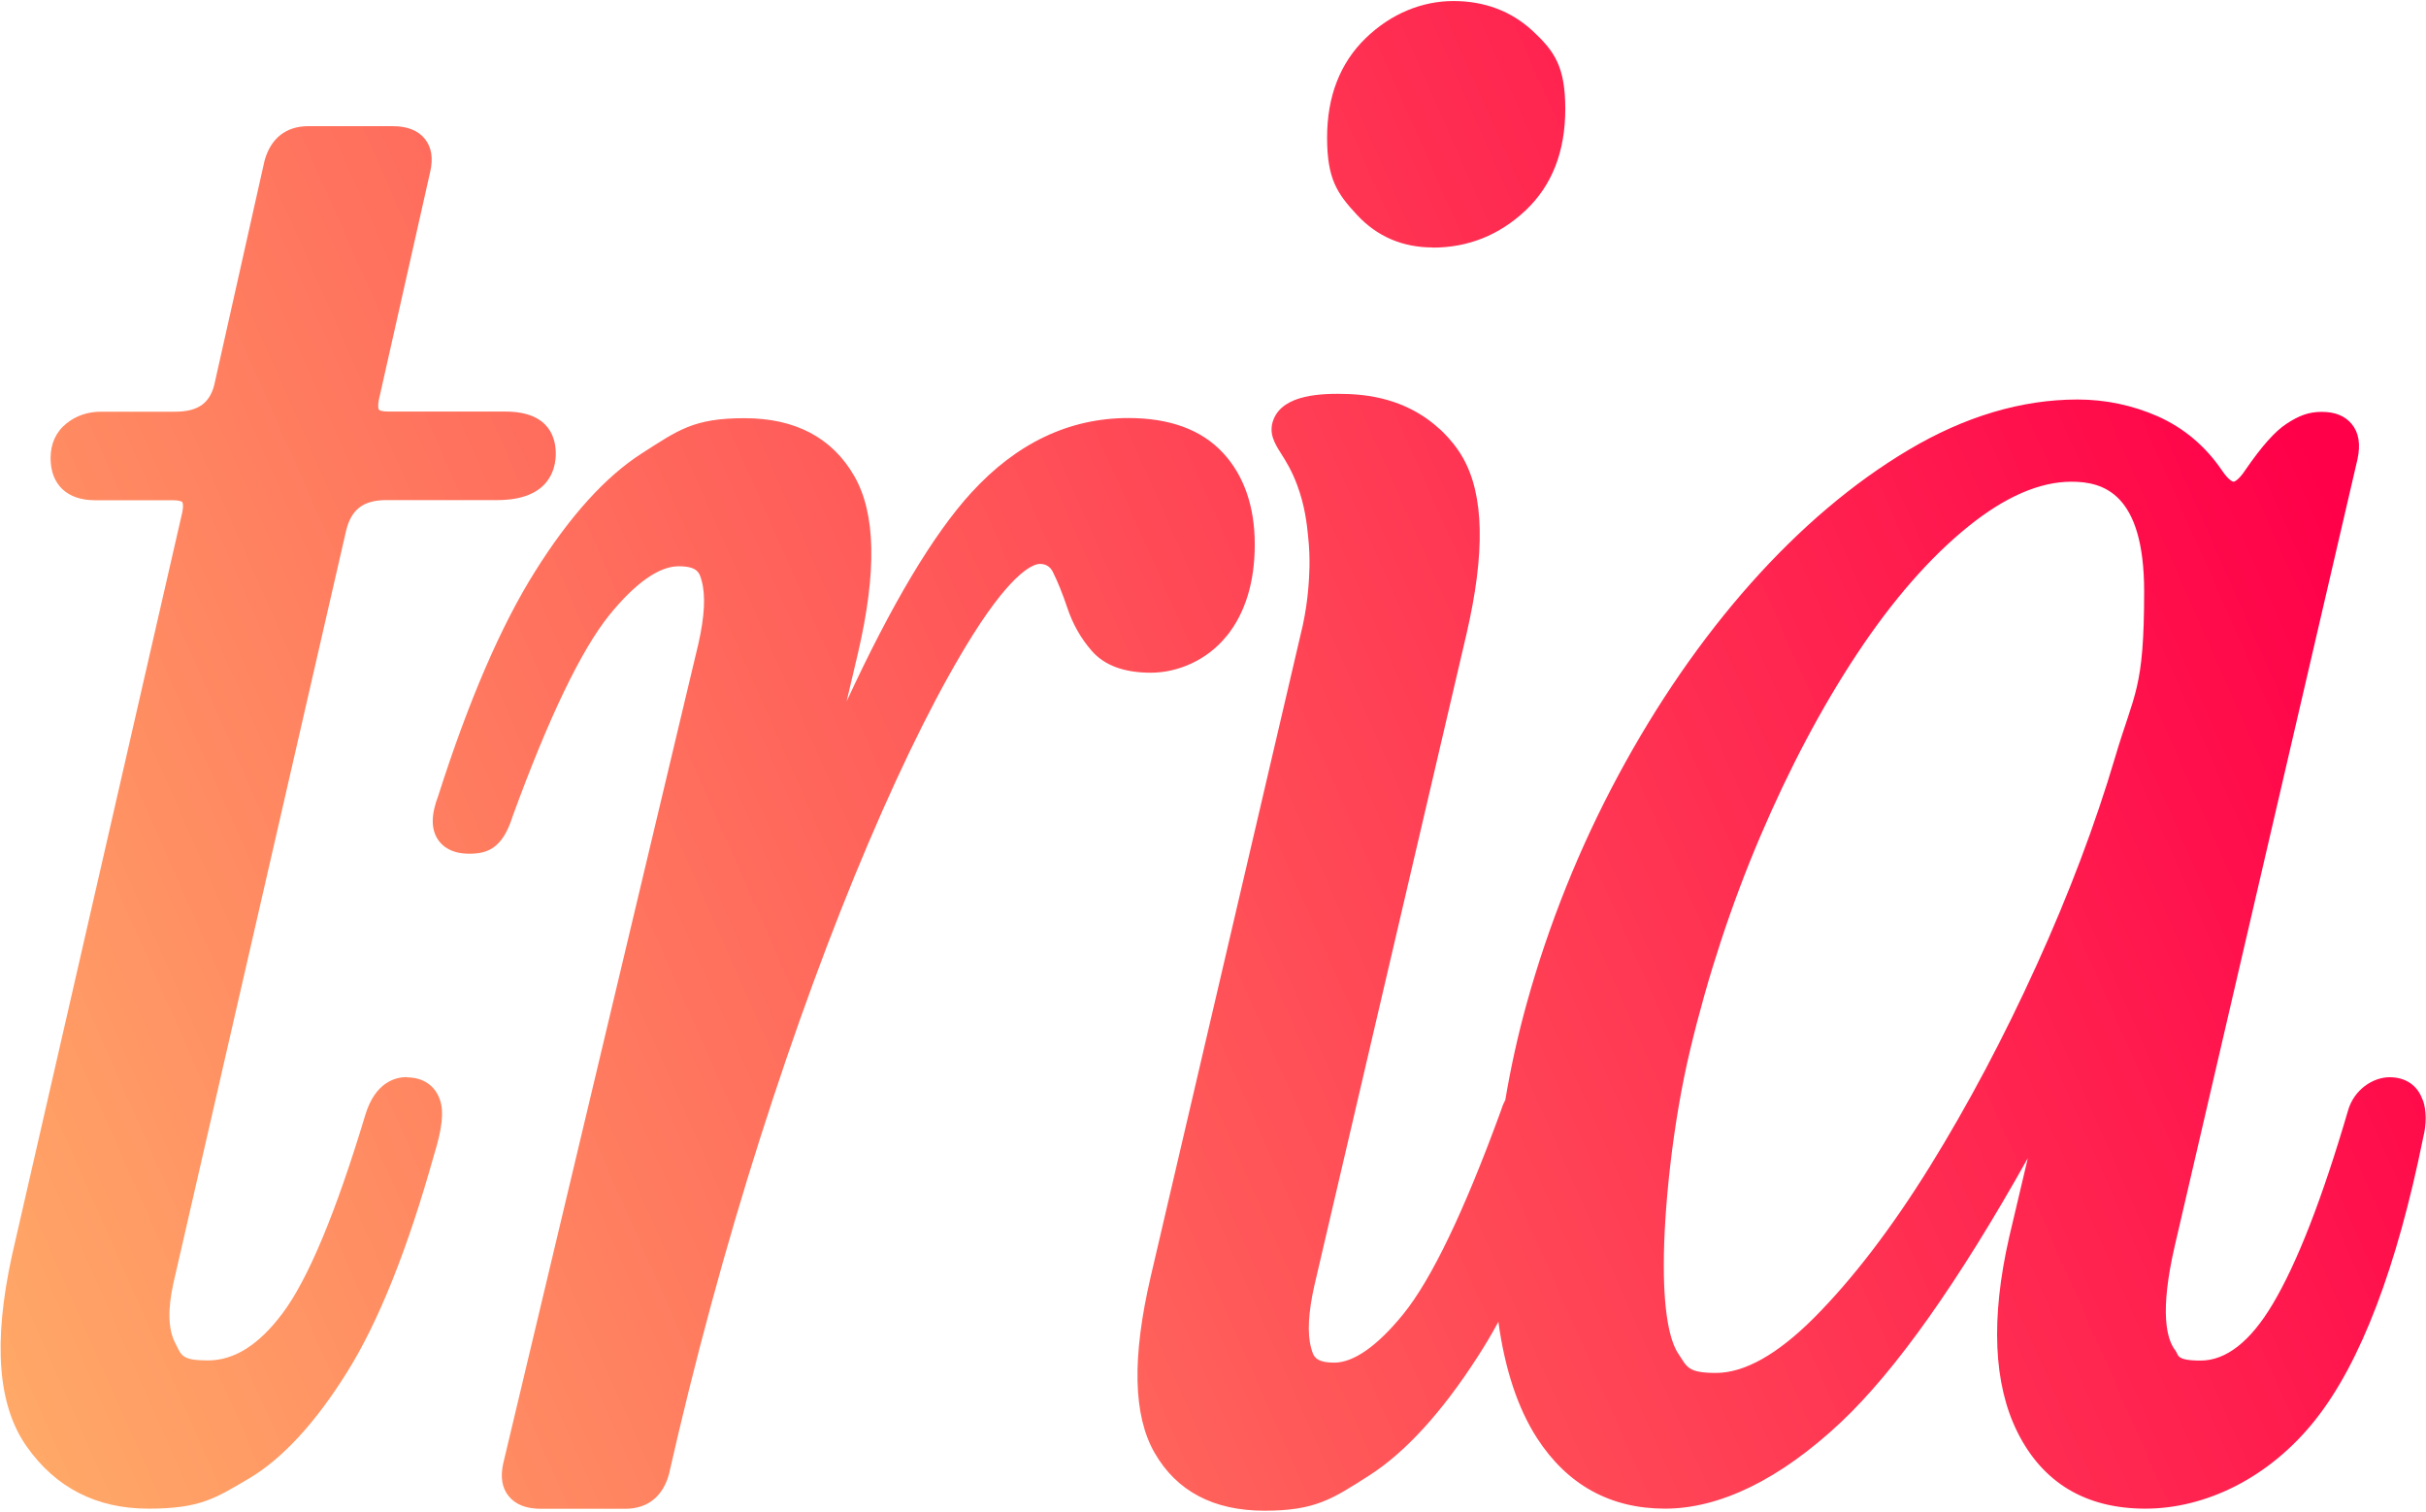
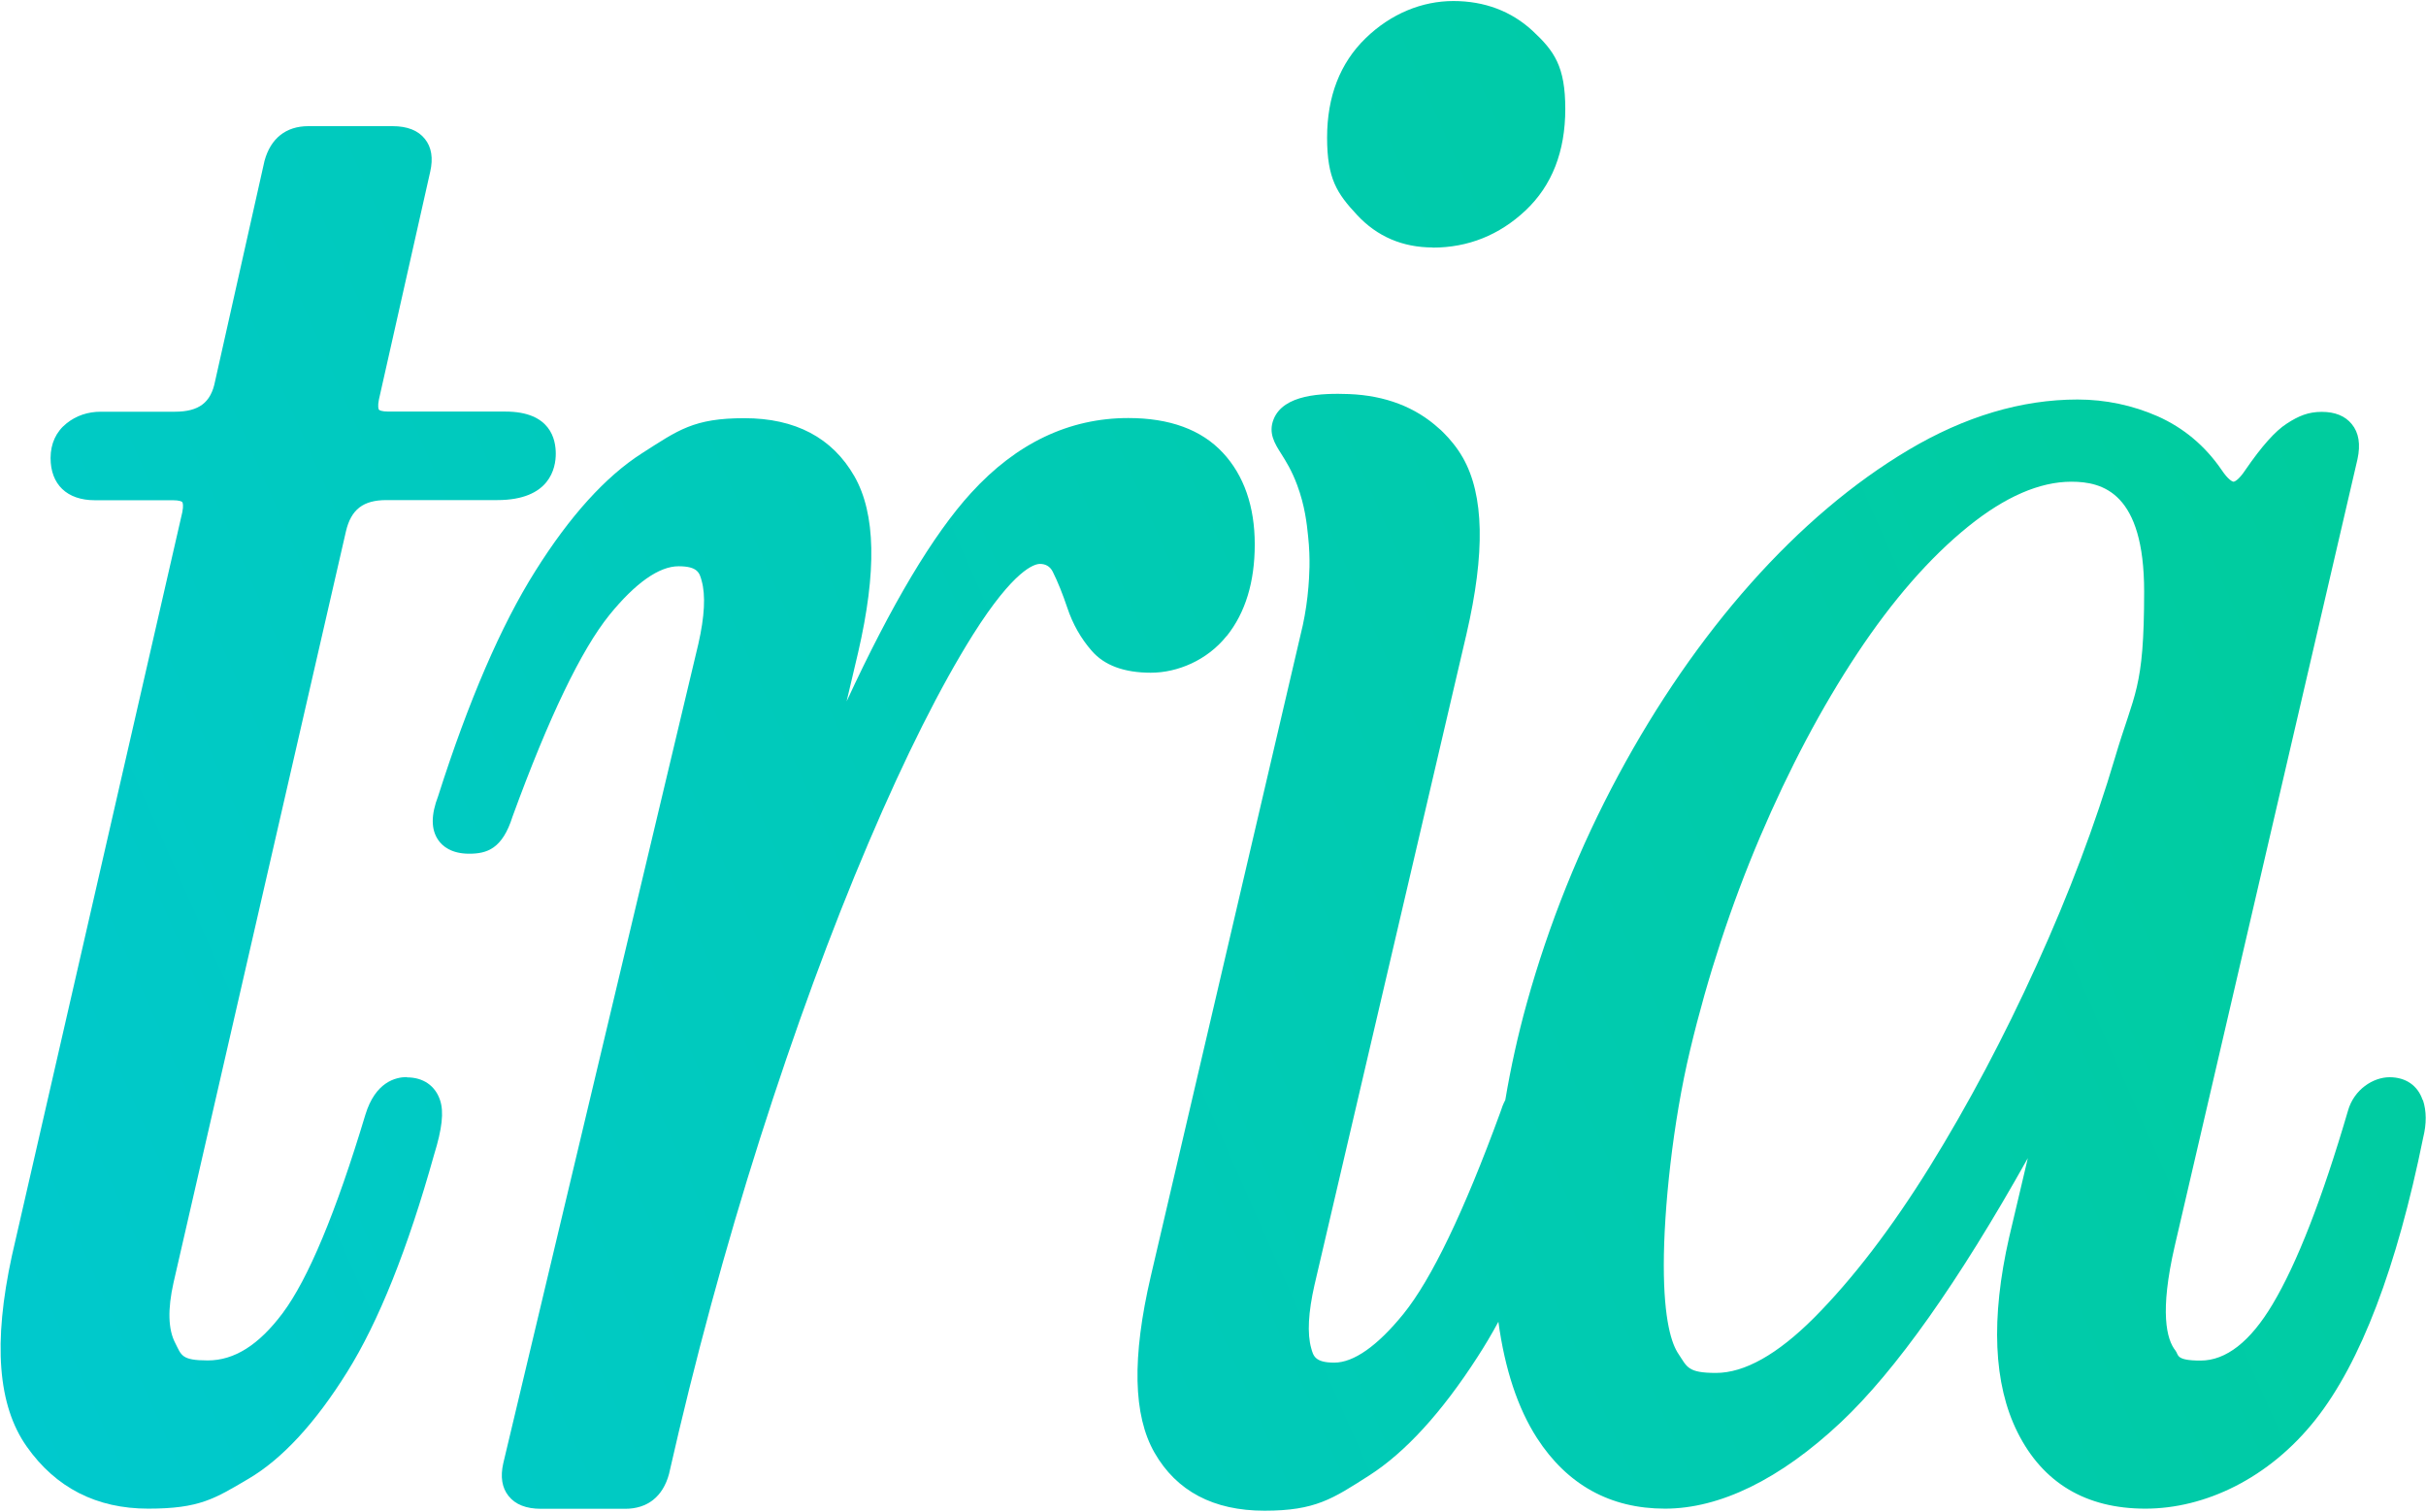
<svg xmlns="http://www.w3.org/2000/svg" xmlns:xlink="http://www.w3.org/1999/xlink" id="Layer_1" version="1.1" viewBox="0 0 1650 1028">
  <defs>
    <style>
      .st0 {
        fill: url(#linear-gradient2);
      }

      .st1 {
        fill: url(#linear-gradient1);
      }

      .st2 {
        fill: url(#linear-gradient3);
      }

      .st3 {
        fill: url(#linear-gradient);
      }
    </style>
    <linearGradient id="linear-gradient" x1="-149.8" y1="334.7" x2="1433" y2="1034.8" gradientTransform="translate(0 1030) scale(1 -1)" gradientUnits="userSpaceOnUse">
-       <stop offset="0" stop-color="#ffac68" />
-       <stop offset="1" stop-color="#ff0049" />
+       <stop offset="0" stop-color="#00c9ce" />
+       <stop offset="1" stop-color="#00cc9e" />
    </linearGradient>
    <linearGradient id="linear-gradient1" x1="-65.3" y1="143.7" x2="1517.5" y2="843.8" xlink:href="#linear-gradient" />
    <linearGradient id="linear-gradient2" x1="-190.5" y1="426.5" x2="1392.4" y2="1126.6" xlink:href="#linear-gradient" />
    <linearGradient id="linear-gradient3" x1="51.2" y1="-119.8" x2="1634.1" y2="580.3" xlink:href="#linear-gradient" />
  </defs>
  <path class="st3" d="M276.7,732.5c-7.6,0-21.4,3.3-28.2,25.6-20,66.5-39,111.9-56.3,135-16.2,21.6-32.8,32.1-50.9,32.1s-17.9-3.6-22.1-11.8c-4.9-9.3-5.2-23.1-1.2-41l117.3-511.1c3.5-14.9,11.8-21.2,27.5-21.2h75.4c36,0,39.8-22,39.8-31.5s-3.3-28.7-34.3-28.7h-79.6c-4.4,0-6.2-.9-6.4-1.3-.3-.4-.9-2.4,0-6.8l34.9-155c2.1-9.2.9-16.7-3.6-22.3-4.6-5.8-12-8.7-22-8.7h-57.3c-15.1,0-25.6,8.2-29.8,23.6l-33.6,149.8c-2.8,14.6-11,20.8-27.4,20.8h-50.3c-8.9,0-16.8,2.7-23.3,7.9-7.2,5.7-10.9,13.9-10.9,23.6,0,18,11.2,28.7,30.1,28.7h53.1c4.4,0,6.2.9,6.4,1.3.3.4.9,2.4,0,6.8L8.1,854c-12.9,59.4-9.6,101.9,10.1,129.8,19.7,28,47.5,42.2,82.6,42.2s45.2-6.8,68.2-20.3c22.8-13.4,45.4-37.8,67.1-72.6,21.4-34.2,41.3-84,59.1-147.7,5.5-17.7,6.8-29.2,4.1-37.2-3.3-9.9-11.5-15.5-22.5-15.5v-.2Z" />
  <path class="st1" d="M834.3,432.6c12.7-15.8,19.1-36.8,19.1-62.4s-7.3-46.9-21.7-62.3c-14.6-15.7-36.2-23.6-64.3-23.6-40.2,0-76.1,17.1-106.9,50.9-25.8,28.2-54.2,75.9-84.7,141.8l7.8-33.1c12.8-55.3,12-94.6-2.5-120-15-26.2-40.2-39.5-74.8-39.5s-45,8.1-69.9,24c-24.5,15.7-48.9,42.6-72.4,80.1-23.2,36.8-45.4,88.3-66,152.9-4.9,12.8-4.9,22.6,0,29.8,2.9,4.3,9,9.4,21.1,9.4s22.6-3.3,29.5-25.3c24.6-67.4,46.8-113.5,65.9-137.1,17.6-21.7,33.8-33.1,47-33.1s14.3,4.7,15.7,9.8c2.8,9.9,2,24.4-2.2,42.9l-132.7,557.3c-2.1,9.2-.9,16.7,3.6,22.3,4.6,5.8,12,8.7,22,8.7h57.3c15.1,0,25.6-8.2,29.8-23.6,17.5-77.3,38.3-154.1,61.9-228.2,23.6-74,48.4-141.5,73.7-200.9,25.2-59.2,49.2-106.8,71.1-141.7,28.2-44.7,42-48.2,45.6-48.2s6.8,1.5,8.7,5.3c3.5,7,6.8,15.3,9.9,24.5,3.7,11.1,9.3,21,16.7,29.4,8.5,9.8,22,14.8,40.1,14.8s38.3-8.4,51.5-24.9h.1Z" />
  <path class="st0" d="M974.4,168.4c24.1,0,45.3-8.5,63.1-25.2,18-16.9,27.1-40.1,27.1-69.1s-7.5-39.4-22.2-53.1c-14.5-13.4-32.7-20.3-53.9-20.3s-42.4,8.5-59.7,25.3c-17.4,16.9-26.2,39.6-26.2,67.6s6.8,38,20.3,52.5c13.7,14.8,31.1,22.2,51.7,22.2h-.2Z" />
  <path class="st2" d="M1647.7,748.1c-3.3-9.9-11.5-15.5-22.5-15.5s-24.2,8.2-28.3,22.9c-17.4,59.4-34.6,103.7-51.3,131.6-15.1,25.3-31.6,38.2-48.9,38.2s-14.8-3.9-17.1-6.8c-6-7.5-10.9-26-.5-71.1l124.3-535.1c2.2-10.1.9-18.1-3.9-23.9-4.5-5.5-11.3-8.3-20.4-8.3s-15.7,2.7-23.8,8c-7.8,5-17,15.3-28.2,31.6-4.3,6.5-7.2,7.9-8,7.9s-3.7-1.4-8.1-8c-11.3-16.5-26-28.7-43.5-36.5-17.1-7.5-35.5-11.4-54.5-11.4-38,0-76.7,11.5-115,34.3-37.5,22.3-73.6,52.9-107.2,90.7-33.5,37.7-63.8,81.6-90.1,130.5-26.3,48.9-47.3,101.1-62.3,155.1-6.1,21.9-10.9,43.8-14.6,65.8-1.3,2.4-2.4,5.2-3.4,8.4-24.6,67.3-46.8,113.5-65.9,137.1-17.6,21.7-33.8,33.1-47,33.1s-14.3-4.7-15.7-9.8c-2.8-9.9-2-24.3,2.2-42.9l103.4-442.8c12.8-55.3,12-94.6-2.5-120-4.1-7.2-9.2-13-12.7-16.5l-2.2-2.2c-.5-.5-1-.9-1.3-1.1-16-14.6-36.6-22.4-61.1-23.4-18.8-.7-44.7.2-51.4,17.2-3.7,9.3.8,16.5,5.2,23.4,3.2,5.1,7.2,11.4,10.9,21.4,5.2,14,6.5,26,7.4,34.8,1.7,15.8.7,27.9.2,34.4-.7,8.7-2,17.5-3.8,25.9l-103.4,442.8c-12.9,55.4-12,94.6,2.5,120,15,26.2,40.1,39.5,74.8,39.5s46.4-8.1,71.3-24c24.5-15.7,49.3-42.8,73.7-80.7,4.8-7.4,9.5-15.3,14.1-23.8,4.4,32.3,13.2,58.8,26.2,79,20.6,31.9,49.9,48.1,87.1,48.1s78.2-19.8,119.6-58.7c37.3-35.1,80-95.4,127.2-179.7l-12.7,53.8c-12.6,55.3-10.7,99.9,5.7,132.7,17.2,34.4,46.5,51.9,86.9,51.9s84-20.4,115.8-60.6c30.7-38.8,55.3-103.5,73.2-191.8,2.3-9.4,2.3-17.9-.2-25.5h-.2ZM1141.6,920.8c-4.6-6.7-10-22.7-10-60.4s6-96.6,17.9-146.3c11.9-49.9,27.9-98.7,47.6-145,19.7-46.2,41.9-88.2,66.1-124.7,24-36.2,49.3-65.2,75.4-86.3,25-20.2,48.6-30.5,70.2-30.5s49.5,7.7,49.5,74.7-6.7,68.5-19.8,112.9c-13.3,45-31.2,92.5-53.3,141.1-22.1,48.7-46.5,94.8-72.7,137.1-26,41.9-52.5,76.5-78.8,102.9-24.8,24.8-47.2,37.4-66.6,37.4s-19.6-4.1-25.5-12.9h0Z" />
</svg>
